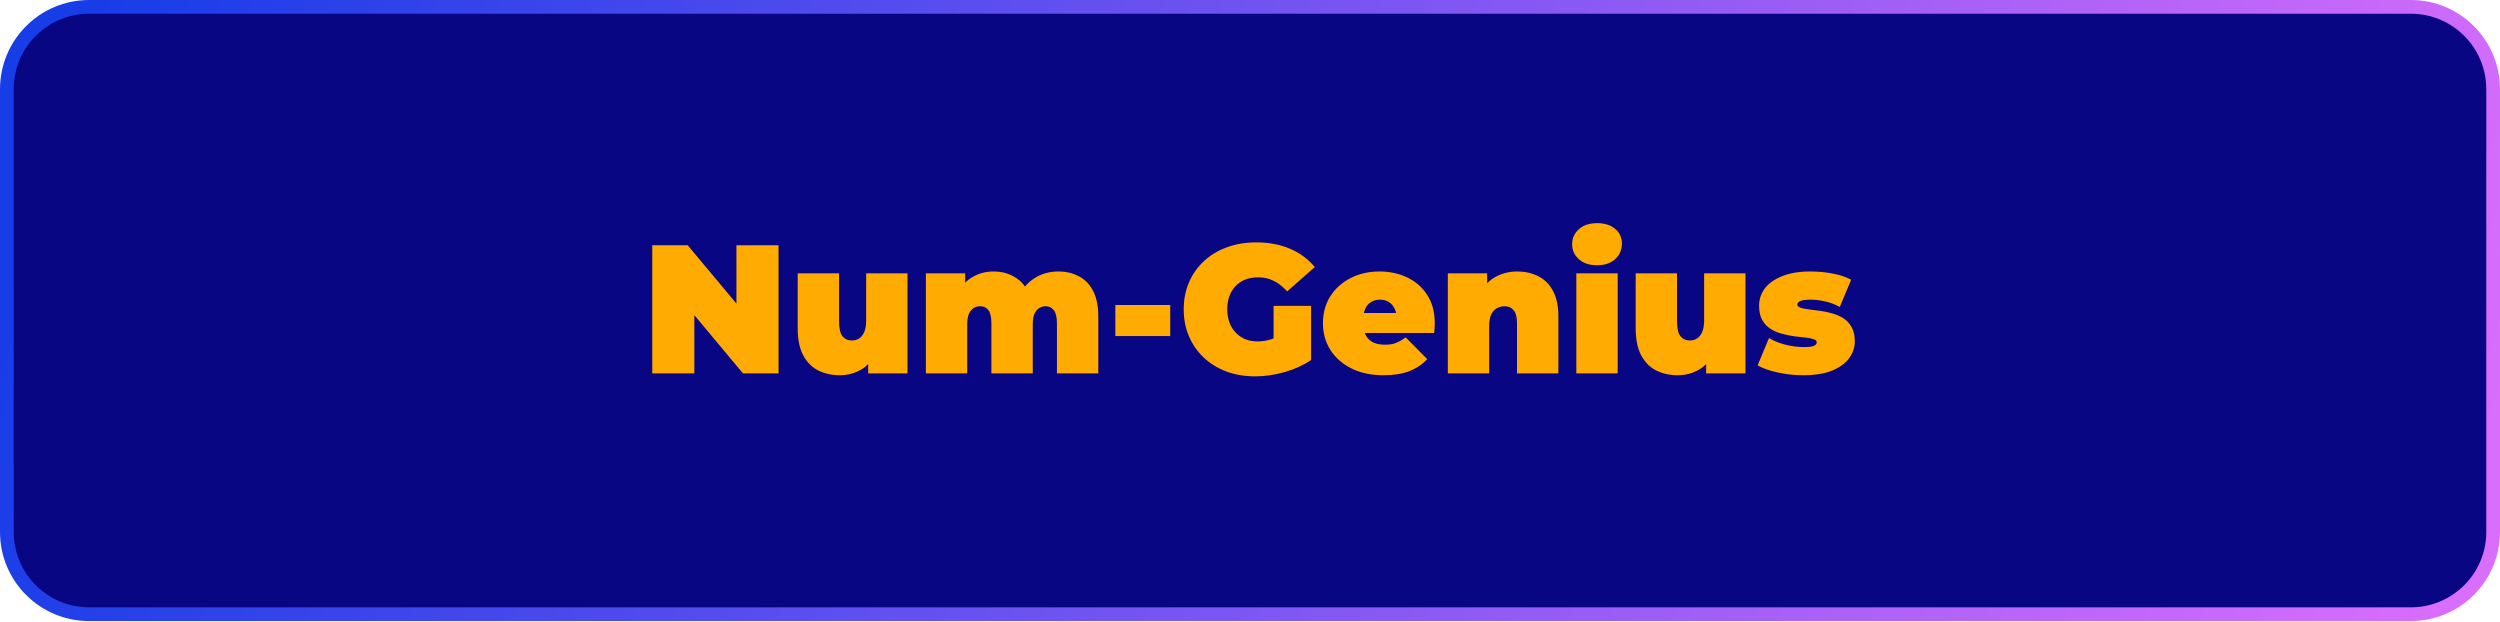
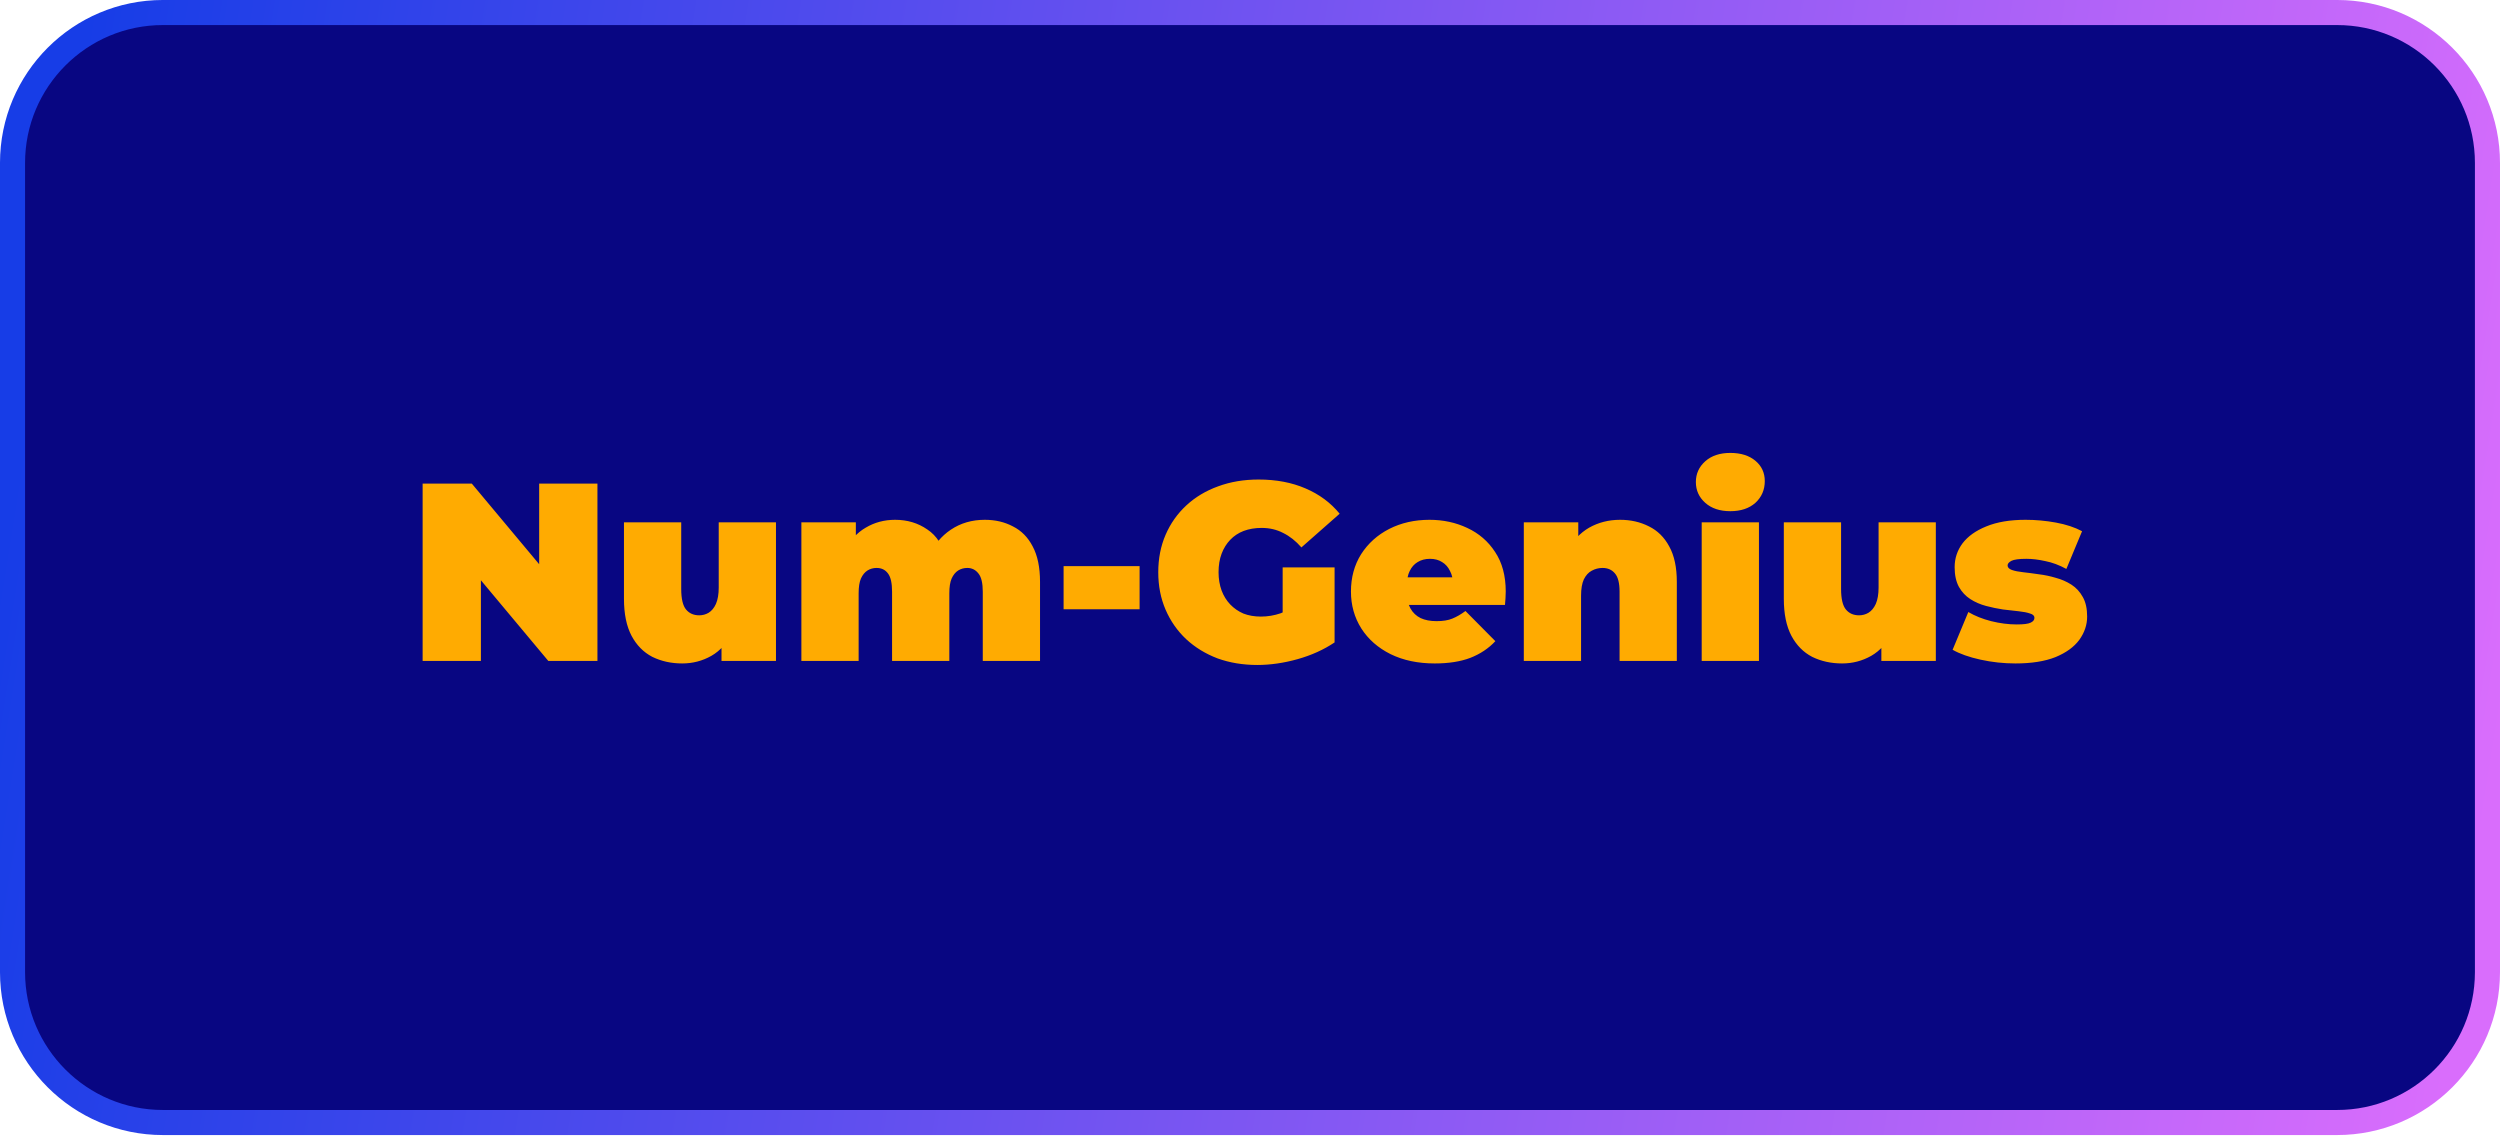
- <svg xmlns="http://www.w3.org/2000/svg" width="318" height="79" viewBox="0 0 318 79" fill="none">
-   <rect x="0.872" y="0.872" width="316.255" height="77.255" rx="10.469" fill="#080682" />
-   <rect x="0.872" y="0.872" width="316.255" height="77.255" rx="10.469" stroke="url(#paint0_linear_2650_11105)" stroke-width="1.745" />
-   <path d="M82.966 47.5V31.202H87.482L95.771 41.121H93.675V31.202H99.03V47.5H94.514L86.225 37.582H88.321V47.5H82.966ZM106.823 47.733C105.814 47.733 104.899 47.531 104.076 47.127C103.269 46.708 102.632 46.064 102.167 45.195C101.701 44.31 101.468 43.177 101.468 41.796V34.765H106.73V40.888C106.73 41.788 106.878 42.417 107.173 42.774C107.467 43.131 107.871 43.309 108.383 43.309C108.694 43.309 108.981 43.232 109.245 43.076C109.524 42.906 109.749 42.634 109.92 42.261C110.091 41.873 110.176 41.369 110.176 40.748V34.765H115.438V47.5H110.432V43.821L111.433 44.822C110.983 45.816 110.339 46.553 109.501 47.034C108.678 47.5 107.786 47.733 106.823 47.733ZM134.628 34.532C135.59 34.532 136.452 34.733 137.212 35.137C137.988 35.525 138.594 36.138 139.028 36.976C139.479 37.815 139.704 38.901 139.704 40.236V47.5H134.442V41.144C134.442 40.352 134.31 39.794 134.046 39.468C133.782 39.126 133.441 38.955 133.022 38.955C132.711 38.955 132.432 39.033 132.183 39.188C131.935 39.343 131.733 39.592 131.578 39.933C131.438 40.259 131.369 40.709 131.369 41.284V47.5H126.107V41.144C126.107 40.352 125.983 39.794 125.734 39.468C125.486 39.126 125.137 38.955 124.686 38.955C124.376 38.955 124.097 39.033 123.848 39.188C123.6 39.343 123.398 39.592 123.243 39.933C123.103 40.259 123.033 40.709 123.033 41.284V47.5H117.772V34.765H122.777V38.42L121.753 37.395C122.234 36.433 122.878 35.719 123.685 35.254C124.492 34.772 125.393 34.532 126.386 34.532C127.504 34.532 128.489 34.827 129.343 35.416C130.212 35.991 130.794 36.907 131.089 38.164L129.483 37.908C129.948 36.852 130.623 36.03 131.508 35.44C132.408 34.834 133.448 34.532 134.628 34.532ZM141.87 42.75V38.792H148.854V42.75H141.87ZM159.673 47.873C158.353 47.873 157.135 47.671 156.017 47.267C154.915 46.848 153.953 46.258 153.13 45.498C152.323 44.737 151.694 43.837 151.244 42.797C150.794 41.757 150.569 40.608 150.569 39.351C150.569 38.094 150.794 36.945 151.244 35.905C151.694 34.865 152.331 33.965 153.154 33.205C153.976 32.444 154.946 31.862 156.064 31.459C157.197 31.039 158.439 30.83 159.789 30.83C161.403 30.83 162.839 31.102 164.096 31.645C165.369 32.188 166.417 32.964 167.239 33.973L163.724 37.069C163.211 36.48 162.653 36.037 162.047 35.742C161.458 35.432 160.798 35.277 160.068 35.277C159.463 35.277 158.912 35.37 158.415 35.556C157.934 35.742 157.523 36.014 157.181 36.371C156.84 36.728 156.576 37.155 156.39 37.652C156.203 38.148 156.11 38.715 156.11 39.351C156.11 39.956 156.203 40.515 156.39 41.028C156.576 41.524 156.84 41.951 157.181 42.308C157.523 42.665 157.926 42.944 158.392 43.146C158.873 43.333 159.409 43.426 159.999 43.426C160.619 43.426 161.225 43.325 161.815 43.123C162.404 42.906 163.033 42.541 163.7 42.029L166.774 45.8C165.78 46.468 164.647 46.98 163.374 47.337C162.102 47.694 160.868 47.873 159.673 47.873ZM162.001 45.102V38.909H166.774V45.8L162.001 45.102ZM175.983 47.733C174.431 47.733 173.073 47.446 171.909 46.871C170.76 46.297 169.868 45.513 169.231 44.52C168.595 43.511 168.277 42.378 168.277 41.121C168.277 39.832 168.587 38.691 169.208 37.698C169.844 36.705 170.706 35.929 171.792 35.37C172.894 34.811 174.128 34.532 175.494 34.532C176.751 34.532 177.908 34.78 178.963 35.277C180.034 35.773 180.888 36.511 181.524 37.489C182.176 38.467 182.502 39.677 182.502 41.121C182.502 41.307 182.494 41.516 182.479 41.749C182.463 41.967 182.448 42.168 182.432 42.355H172.63V39.817H179.638L177.659 40.492C177.659 39.995 177.566 39.576 177.38 39.235C177.209 38.878 176.969 38.606 176.658 38.42C176.348 38.218 175.975 38.117 175.541 38.117C175.106 38.117 174.726 38.218 174.4 38.42C174.089 38.606 173.849 38.878 173.678 39.235C173.507 39.576 173.422 39.995 173.422 40.492V41.284C173.422 41.827 173.531 42.292 173.748 42.681C173.965 43.069 174.276 43.364 174.679 43.565C175.083 43.752 175.572 43.845 176.146 43.845C176.736 43.845 177.217 43.767 177.59 43.612C177.978 43.457 178.381 43.224 178.8 42.913L181.548 45.684C180.927 46.351 180.158 46.864 179.243 47.221C178.342 47.562 177.256 47.733 175.983 47.733ZM193.01 34.532C193.988 34.532 194.873 34.733 195.664 35.137C196.456 35.525 197.077 36.138 197.527 36.976C197.992 37.815 198.225 38.901 198.225 40.236V47.5H192.963V41.144C192.963 40.352 192.824 39.794 192.544 39.468C192.265 39.126 191.885 38.955 191.403 38.955C191.046 38.955 190.713 39.041 190.402 39.212C190.107 39.367 189.867 39.631 189.681 40.003C189.51 40.376 189.424 40.88 189.424 41.516V47.5H184.163V34.765H189.168V38.49L188.167 37.419C188.664 36.456 189.331 35.735 190.17 35.254C191.023 34.772 191.97 34.532 193.01 34.532ZM200.51 47.5V34.765H205.772V47.5H200.51ZM203.141 33.74C202.179 33.74 201.411 33.484 200.836 32.972C200.262 32.46 199.975 31.823 199.975 31.063C199.975 30.302 200.262 29.666 200.836 29.154C201.411 28.641 202.179 28.385 203.141 28.385C204.104 28.385 204.872 28.626 205.446 29.107C206.02 29.588 206.308 30.209 206.308 30.97C206.308 31.777 206.02 32.444 205.446 32.972C204.872 33.484 204.104 33.74 203.141 33.74ZM213.413 47.733C212.404 47.733 211.488 47.531 210.665 47.127C209.858 46.708 209.222 46.064 208.756 45.195C208.291 44.31 208.058 43.177 208.058 41.796V34.765H213.32V40.888C213.32 41.788 213.467 42.417 213.762 42.774C214.057 43.131 214.46 43.309 214.973 43.309C215.283 43.309 215.57 43.232 215.834 43.076C216.113 42.906 216.339 42.634 216.509 42.261C216.68 41.873 216.765 41.369 216.765 40.748V34.765H222.027V47.5H217.021V43.821L218.023 44.822C217.573 45.816 216.928 46.553 216.09 47.034C215.268 47.5 214.375 47.733 213.413 47.733ZM229.343 47.733C228.257 47.733 227.186 47.616 226.131 47.384C225.075 47.151 224.221 46.848 223.569 46.476L225.013 43.007C225.618 43.364 226.317 43.643 227.108 43.845C227.915 44.047 228.699 44.147 229.46 44.147C230.096 44.147 230.523 44.093 230.74 43.984C230.973 43.876 231.09 43.728 231.09 43.542C231.09 43.356 230.958 43.224 230.694 43.146C230.43 43.053 230.081 42.983 229.646 42.937C229.212 42.89 228.73 42.836 228.203 42.774C227.69 42.696 227.17 42.587 226.643 42.448C226.115 42.308 225.634 42.099 225.199 41.819C224.765 41.54 224.415 41.167 224.152 40.702C223.888 40.22 223.756 39.615 223.756 38.886C223.756 38.078 223.996 37.349 224.477 36.697C224.974 36.045 225.704 35.525 226.666 35.137C227.644 34.733 228.847 34.532 230.275 34.532C231.206 34.532 232.137 34.617 233.069 34.788C234 34.959 234.799 35.222 235.467 35.579L234.023 39.048C233.371 38.691 232.727 38.451 232.091 38.327C231.47 38.187 230.888 38.117 230.345 38.117C229.677 38.117 229.219 38.179 228.971 38.303C228.738 38.428 228.622 38.567 228.622 38.723C228.622 38.909 228.754 39.048 229.018 39.142C229.281 39.235 229.631 39.305 230.065 39.351C230.5 39.398 230.973 39.46 231.485 39.537C232.013 39.599 232.533 39.708 233.045 39.863C233.573 40.003 234.054 40.213 234.489 40.492C234.923 40.771 235.273 41.152 235.537 41.633C235.8 42.099 235.932 42.696 235.932 43.426C235.932 44.186 235.692 44.9 235.211 45.568C234.729 46.219 234 46.747 233.022 47.151C232.044 47.539 230.818 47.733 229.343 47.733Z" fill="#FFAB01" />
+ <svg xmlns="http://www.w3.org/2000/svg" width="174" height="79" viewBox="0 0 174 79" fill="none">
+   <rect x="0.872" y="0.872" width="172.255" height="77.255" rx="10.469" fill="#080682" />
+   <rect x="0.872" y="0.872" width="172.255" height="77.255" rx="10.469" stroke="url(#paint0_linear_2650_11105)" stroke-width="1.745" />
+   <path d="M29.415 46V33.657H32.836L39.113 41.169H37.526V33.657H41.582V46H38.161L31.884 38.488H33.471V46H29.415ZM47.484 46.176C46.72 46.176 46.026 46.023 45.403 45.718C44.792 45.401 44.31 44.913 43.957 44.254C43.605 43.584 43.428 42.726 43.428 41.68V36.355H47.413V40.992C47.413 41.674 47.525 42.15 47.748 42.42C47.972 42.691 48.277 42.826 48.665 42.826C48.9 42.826 49.118 42.767 49.318 42.65C49.529 42.52 49.7 42.315 49.829 42.033C49.958 41.739 50.023 41.357 50.023 40.886V36.355H54.008V46H50.217V43.214L50.975 43.972C50.634 44.725 50.146 45.283 49.512 45.647C48.889 46 48.213 46.176 47.484 46.176ZM68.542 36.178C69.271 36.178 69.923 36.331 70.499 36.637C71.087 36.931 71.545 37.395 71.874 38.03C72.215 38.665 72.386 39.488 72.386 40.498V46H68.401V41.186C68.401 40.587 68.301 40.163 68.101 39.917C67.901 39.658 67.643 39.529 67.325 39.529C67.09 39.529 66.879 39.587 66.69 39.705C66.502 39.823 66.35 40.011 66.232 40.269C66.126 40.516 66.073 40.857 66.073 41.292V46H62.088V41.186C62.088 40.587 61.994 40.163 61.806 39.917C61.618 39.658 61.353 39.529 61.013 39.529C60.778 39.529 60.566 39.587 60.378 39.705C60.19 39.823 60.037 40.011 59.919 40.269C59.813 40.516 59.761 40.857 59.761 41.292V46H55.776V36.355H59.567V39.123L58.791 38.347C59.155 37.618 59.643 37.078 60.254 36.725C60.866 36.361 61.547 36.178 62.3 36.178C63.146 36.178 63.893 36.402 64.539 36.849C65.197 37.283 65.638 37.977 65.862 38.929L64.645 38.735C64.998 37.936 65.509 37.313 66.179 36.866C66.861 36.408 67.648 36.178 68.542 36.178ZM74.026 42.403V39.405H79.316V42.403H74.026ZM87.509 46.282C86.51 46.282 85.587 46.129 84.741 45.824C83.906 45.506 83.177 45.06 82.555 44.484C81.943 43.908 81.467 43.226 81.126 42.438C80.785 41.651 80.615 40.781 80.615 39.828C80.615 38.876 80.785 38.006 81.126 37.219C81.467 36.431 81.949 35.749 82.572 35.173C83.195 34.597 83.93 34.157 84.776 33.851C85.634 33.533 86.575 33.375 87.597 33.375C88.82 33.375 89.907 33.581 90.86 33.992C91.823 34.403 92.617 34.991 93.24 35.755L90.578 38.1C90.19 37.654 89.766 37.319 89.308 37.095C88.861 36.86 88.362 36.743 87.809 36.743C87.351 36.743 86.933 36.813 86.557 36.954C86.193 37.095 85.881 37.301 85.623 37.572C85.364 37.842 85.164 38.165 85.023 38.541C84.882 38.917 84.811 39.346 84.811 39.828C84.811 40.287 84.882 40.71 85.023 41.098C85.164 41.474 85.364 41.797 85.623 42.068C85.881 42.338 86.187 42.55 86.54 42.703C86.904 42.844 87.309 42.914 87.756 42.914C88.226 42.914 88.685 42.838 89.132 42.685C89.578 42.52 90.054 42.244 90.56 41.856L92.887 44.713C92.135 45.218 91.277 45.606 90.313 45.877C89.349 46.147 88.415 46.282 87.509 46.282ZM89.273 44.184V39.493H92.887V44.713L89.273 44.184ZM99.862 46.176C98.687 46.176 97.658 45.959 96.776 45.524C95.906 45.089 95.231 44.495 94.749 43.743C94.267 42.979 94.026 42.121 94.026 41.169C94.026 40.193 94.261 39.329 94.731 38.577C95.213 37.824 95.865 37.236 96.688 36.813C97.523 36.39 98.457 36.178 99.492 36.178C100.444 36.178 101.32 36.367 102.119 36.743C102.93 37.119 103.577 37.677 104.059 38.418C104.553 39.158 104.799 40.075 104.799 41.169C104.799 41.31 104.794 41.468 104.782 41.645C104.77 41.809 104.758 41.962 104.747 42.103H97.323V40.181H102.631L101.132 40.693C101.132 40.316 101.061 39.999 100.92 39.74C100.791 39.47 100.609 39.264 100.374 39.123C100.138 38.97 99.856 38.894 99.527 38.894C99.198 38.894 98.91 38.97 98.663 39.123C98.428 39.264 98.246 39.47 98.117 39.74C97.987 39.999 97.923 40.316 97.923 40.693V41.292C97.923 41.703 98.005 42.056 98.169 42.35C98.334 42.644 98.569 42.867 98.875 43.02C99.18 43.161 99.551 43.232 99.986 43.232C100.432 43.232 100.797 43.173 101.079 43.055C101.373 42.938 101.678 42.761 101.996 42.526L104.076 44.625C103.606 45.13 103.024 45.518 102.331 45.788C101.649 46.047 100.826 46.176 99.862 46.176ZM112.758 36.178C113.498 36.178 114.168 36.331 114.768 36.637C115.367 36.931 115.837 37.395 116.178 38.03C116.531 38.665 116.707 39.488 116.707 40.498V46H112.722V41.186C112.722 40.587 112.616 40.163 112.405 39.917C112.193 39.658 111.905 39.529 111.541 39.529C111.27 39.529 111.018 39.593 110.783 39.723C110.559 39.84 110.377 40.04 110.236 40.322C110.107 40.604 110.042 40.986 110.042 41.468V46H106.057V36.355H109.848V39.176L109.09 38.365C109.466 37.636 109.972 37.09 110.606 36.725C111.253 36.361 111.97 36.178 112.758 36.178ZM118.438 46V36.355H122.423V46H118.438ZM120.43 35.579C119.702 35.579 119.12 35.385 118.685 34.997C118.25 34.609 118.032 34.127 118.032 33.551C118.032 32.975 118.25 32.493 118.685 32.105C119.12 31.717 119.702 31.523 120.43 31.523C121.159 31.523 121.741 31.706 122.176 32.07C122.611 32.434 122.829 32.905 122.829 33.481C122.829 34.092 122.611 34.597 122.176 34.997C121.741 35.385 121.159 35.579 120.43 35.579ZM128.21 46.176C127.446 46.176 126.752 46.023 126.129 45.718C125.518 45.401 125.036 44.913 124.683 44.254C124.33 43.584 124.154 42.726 124.154 41.68V36.355H128.139V40.992C128.139 41.674 128.251 42.15 128.474 42.42C128.697 42.691 129.003 42.826 129.391 42.826C129.626 42.826 129.844 42.767 130.043 42.65C130.255 42.52 130.425 42.315 130.555 42.033C130.684 41.739 130.749 41.357 130.749 40.886V36.355H134.734V46H130.943V43.214L131.701 43.972C131.36 44.725 130.872 45.283 130.237 45.647C129.614 46 128.938 46.176 128.21 46.176ZM140.275 46.176C139.452 46.176 138.641 46.088 137.841 45.912C137.042 45.736 136.396 45.506 135.902 45.224L136.995 42.597C137.454 42.867 137.983 43.079 138.582 43.232C139.193 43.384 139.787 43.461 140.363 43.461C140.845 43.461 141.168 43.42 141.333 43.337C141.509 43.255 141.597 43.144 141.597 43.002C141.597 42.861 141.497 42.761 141.298 42.703C141.098 42.632 140.833 42.579 140.504 42.544C140.175 42.509 139.81 42.468 139.411 42.42C139.023 42.362 138.629 42.279 138.229 42.174C137.83 42.068 137.465 41.909 137.136 41.698C136.807 41.486 136.543 41.204 136.343 40.851C136.143 40.487 136.043 40.028 136.043 39.476C136.043 38.864 136.225 38.312 136.59 37.818C136.966 37.325 137.518 36.931 138.247 36.637C138.988 36.331 139.899 36.178 140.98 36.178C141.685 36.178 142.391 36.243 143.096 36.372C143.801 36.502 144.407 36.702 144.912 36.972L143.819 39.599C143.325 39.329 142.837 39.147 142.356 39.053C141.885 38.947 141.444 38.894 141.033 38.894C140.528 38.894 140.181 38.941 139.993 39.035C139.816 39.129 139.728 39.235 139.728 39.352C139.728 39.493 139.828 39.599 140.028 39.67C140.228 39.74 140.492 39.793 140.821 39.828C141.151 39.864 141.509 39.911 141.897 39.969C142.297 40.017 142.691 40.099 143.078 40.216C143.478 40.322 143.843 40.481 144.172 40.693C144.501 40.904 144.765 41.192 144.965 41.556C145.165 41.909 145.265 42.362 145.265 42.914C145.265 43.49 145.083 44.031 144.718 44.536C144.354 45.03 143.801 45.43 143.061 45.736C142.32 46.029 141.392 46.176 140.275 46.176Z" fill="#FFAB01" />
  <defs>
-     <linearGradient id="paint0_linear_2650_11105" x1="3.19509e-07" y1="39.5" x2="296.184" y2="126.075" gradientUnits="userSpaceOnUse">
+     <linearGradient id="paint0_linear_2650_11105" x1="1.74826e-07" y1="39.5" x2="171.522" y2="66.933" gradientUnits="userSpaceOnUse">
      <stop stop-color="#173DE7" />
      <stop offset="1" stop-color="#D96DFC" />
    </linearGradient>
  </defs>
</svg>
